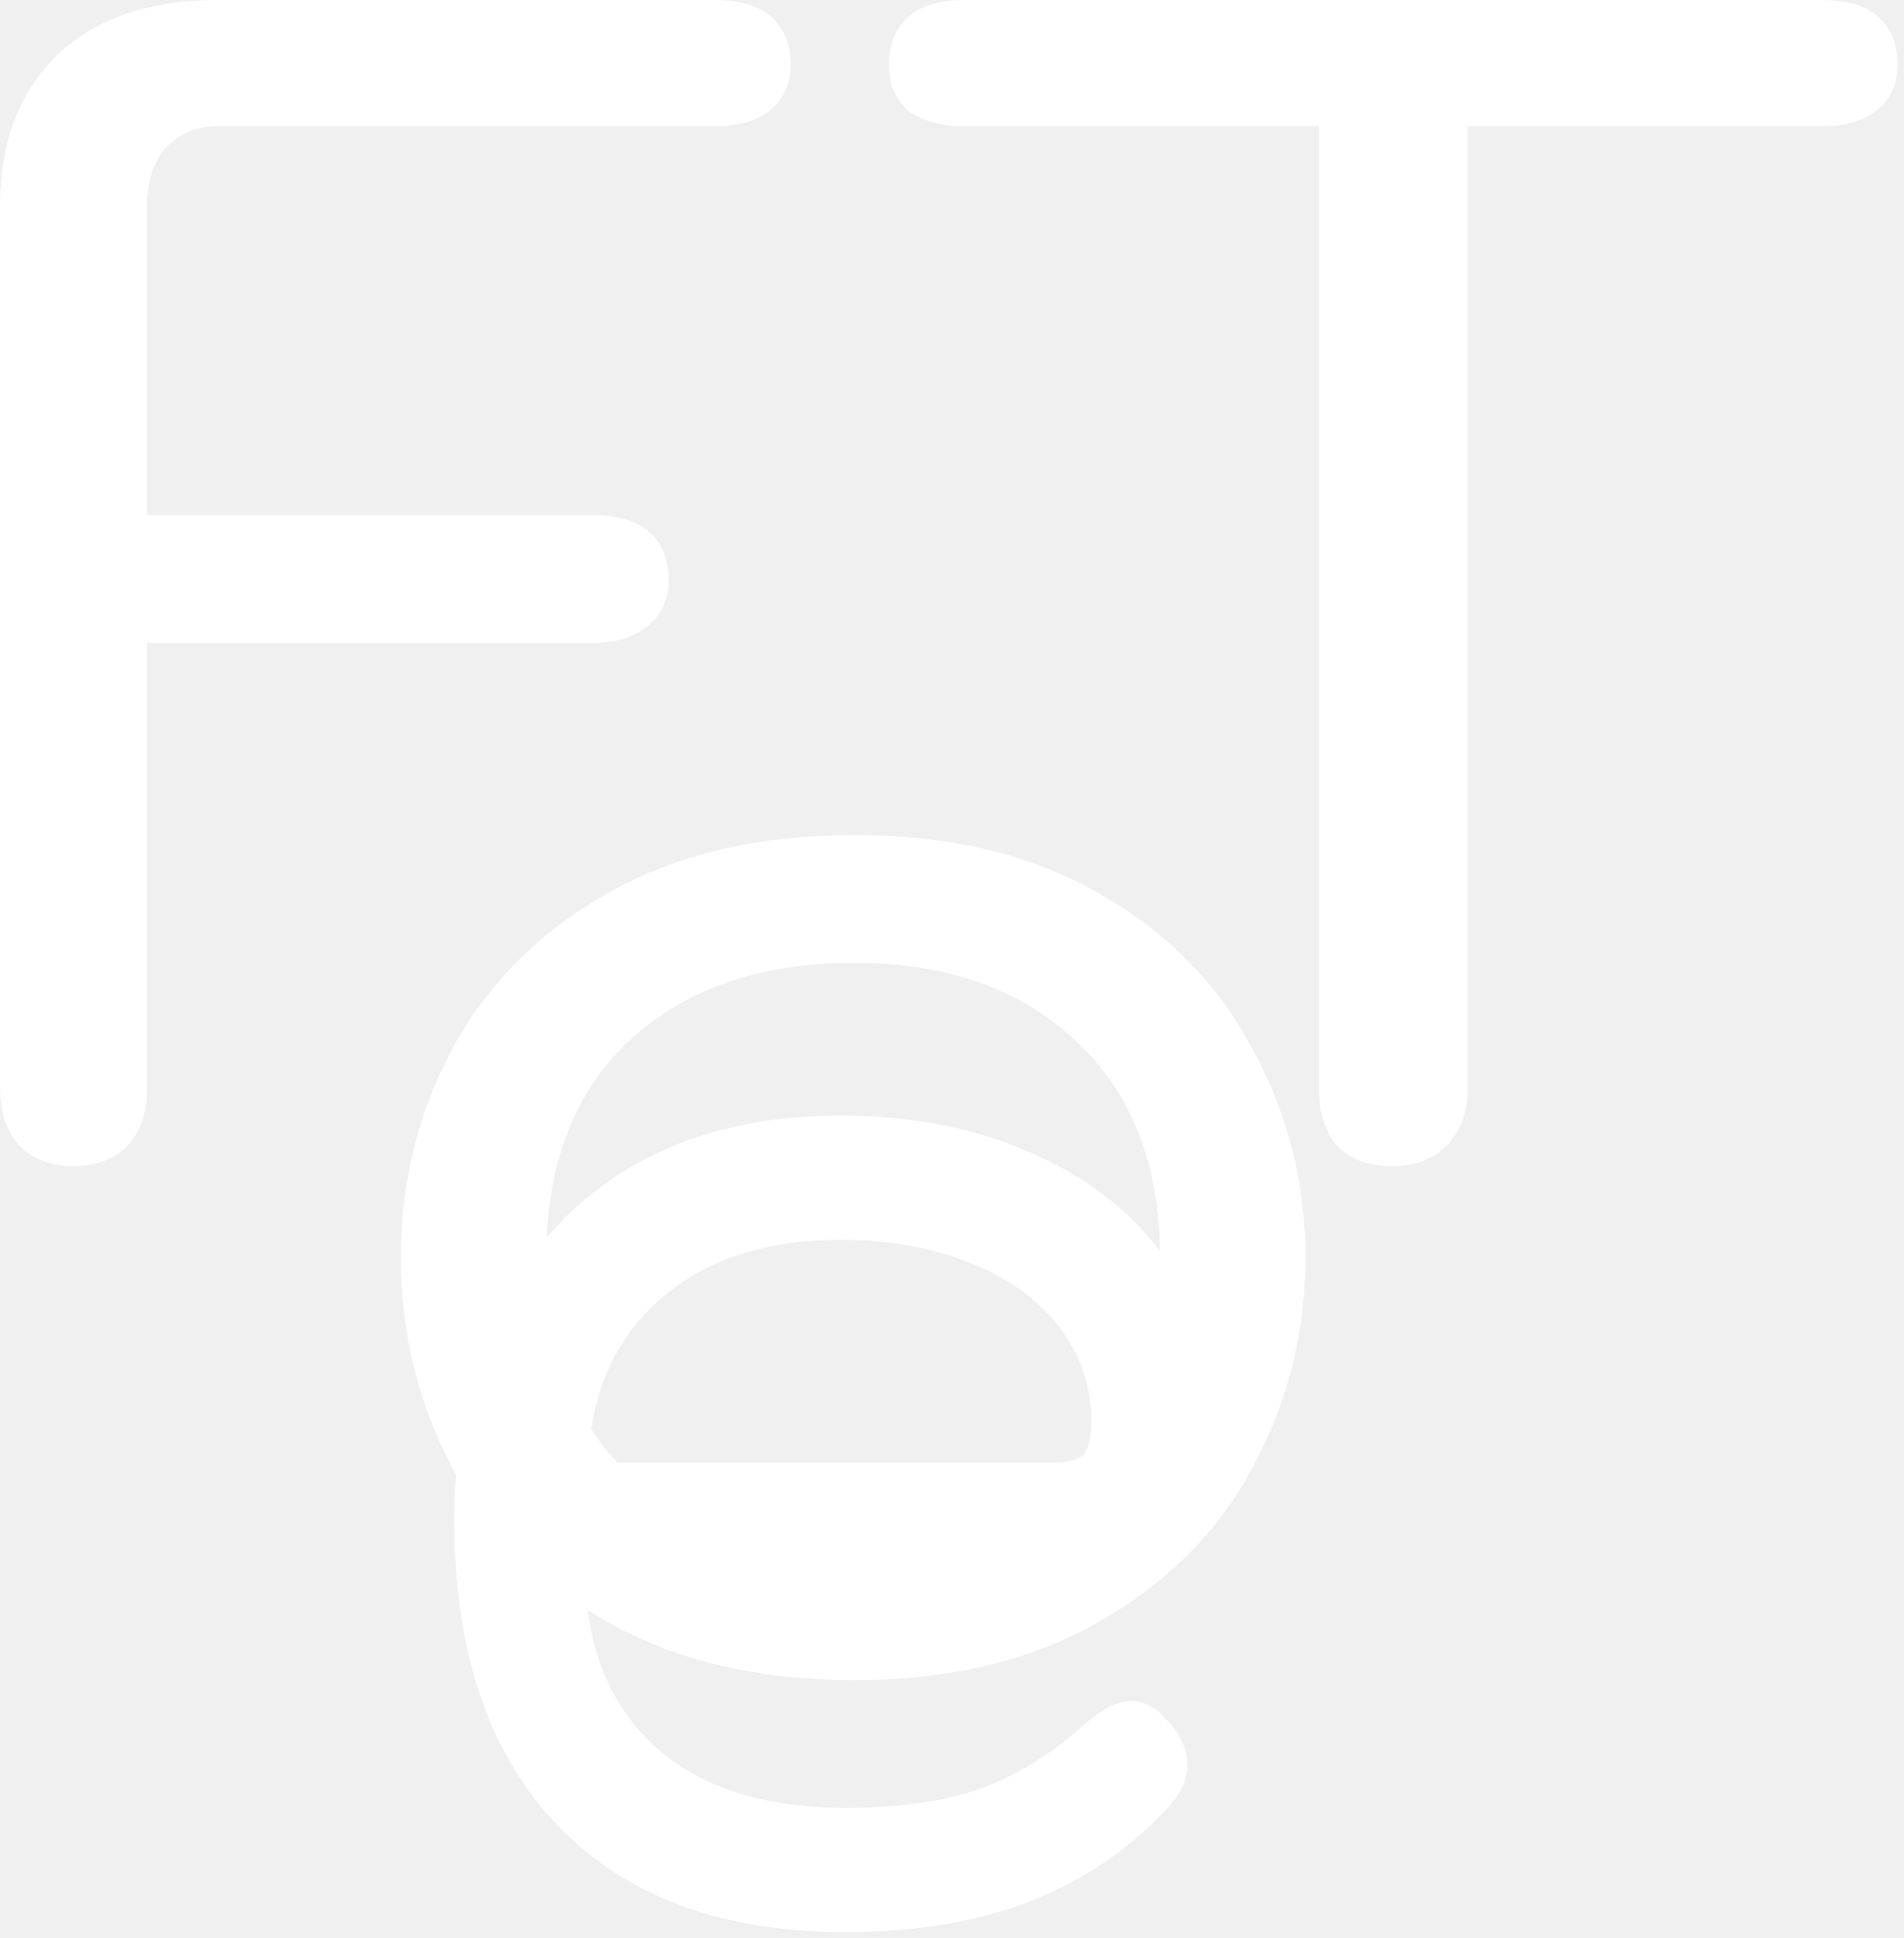
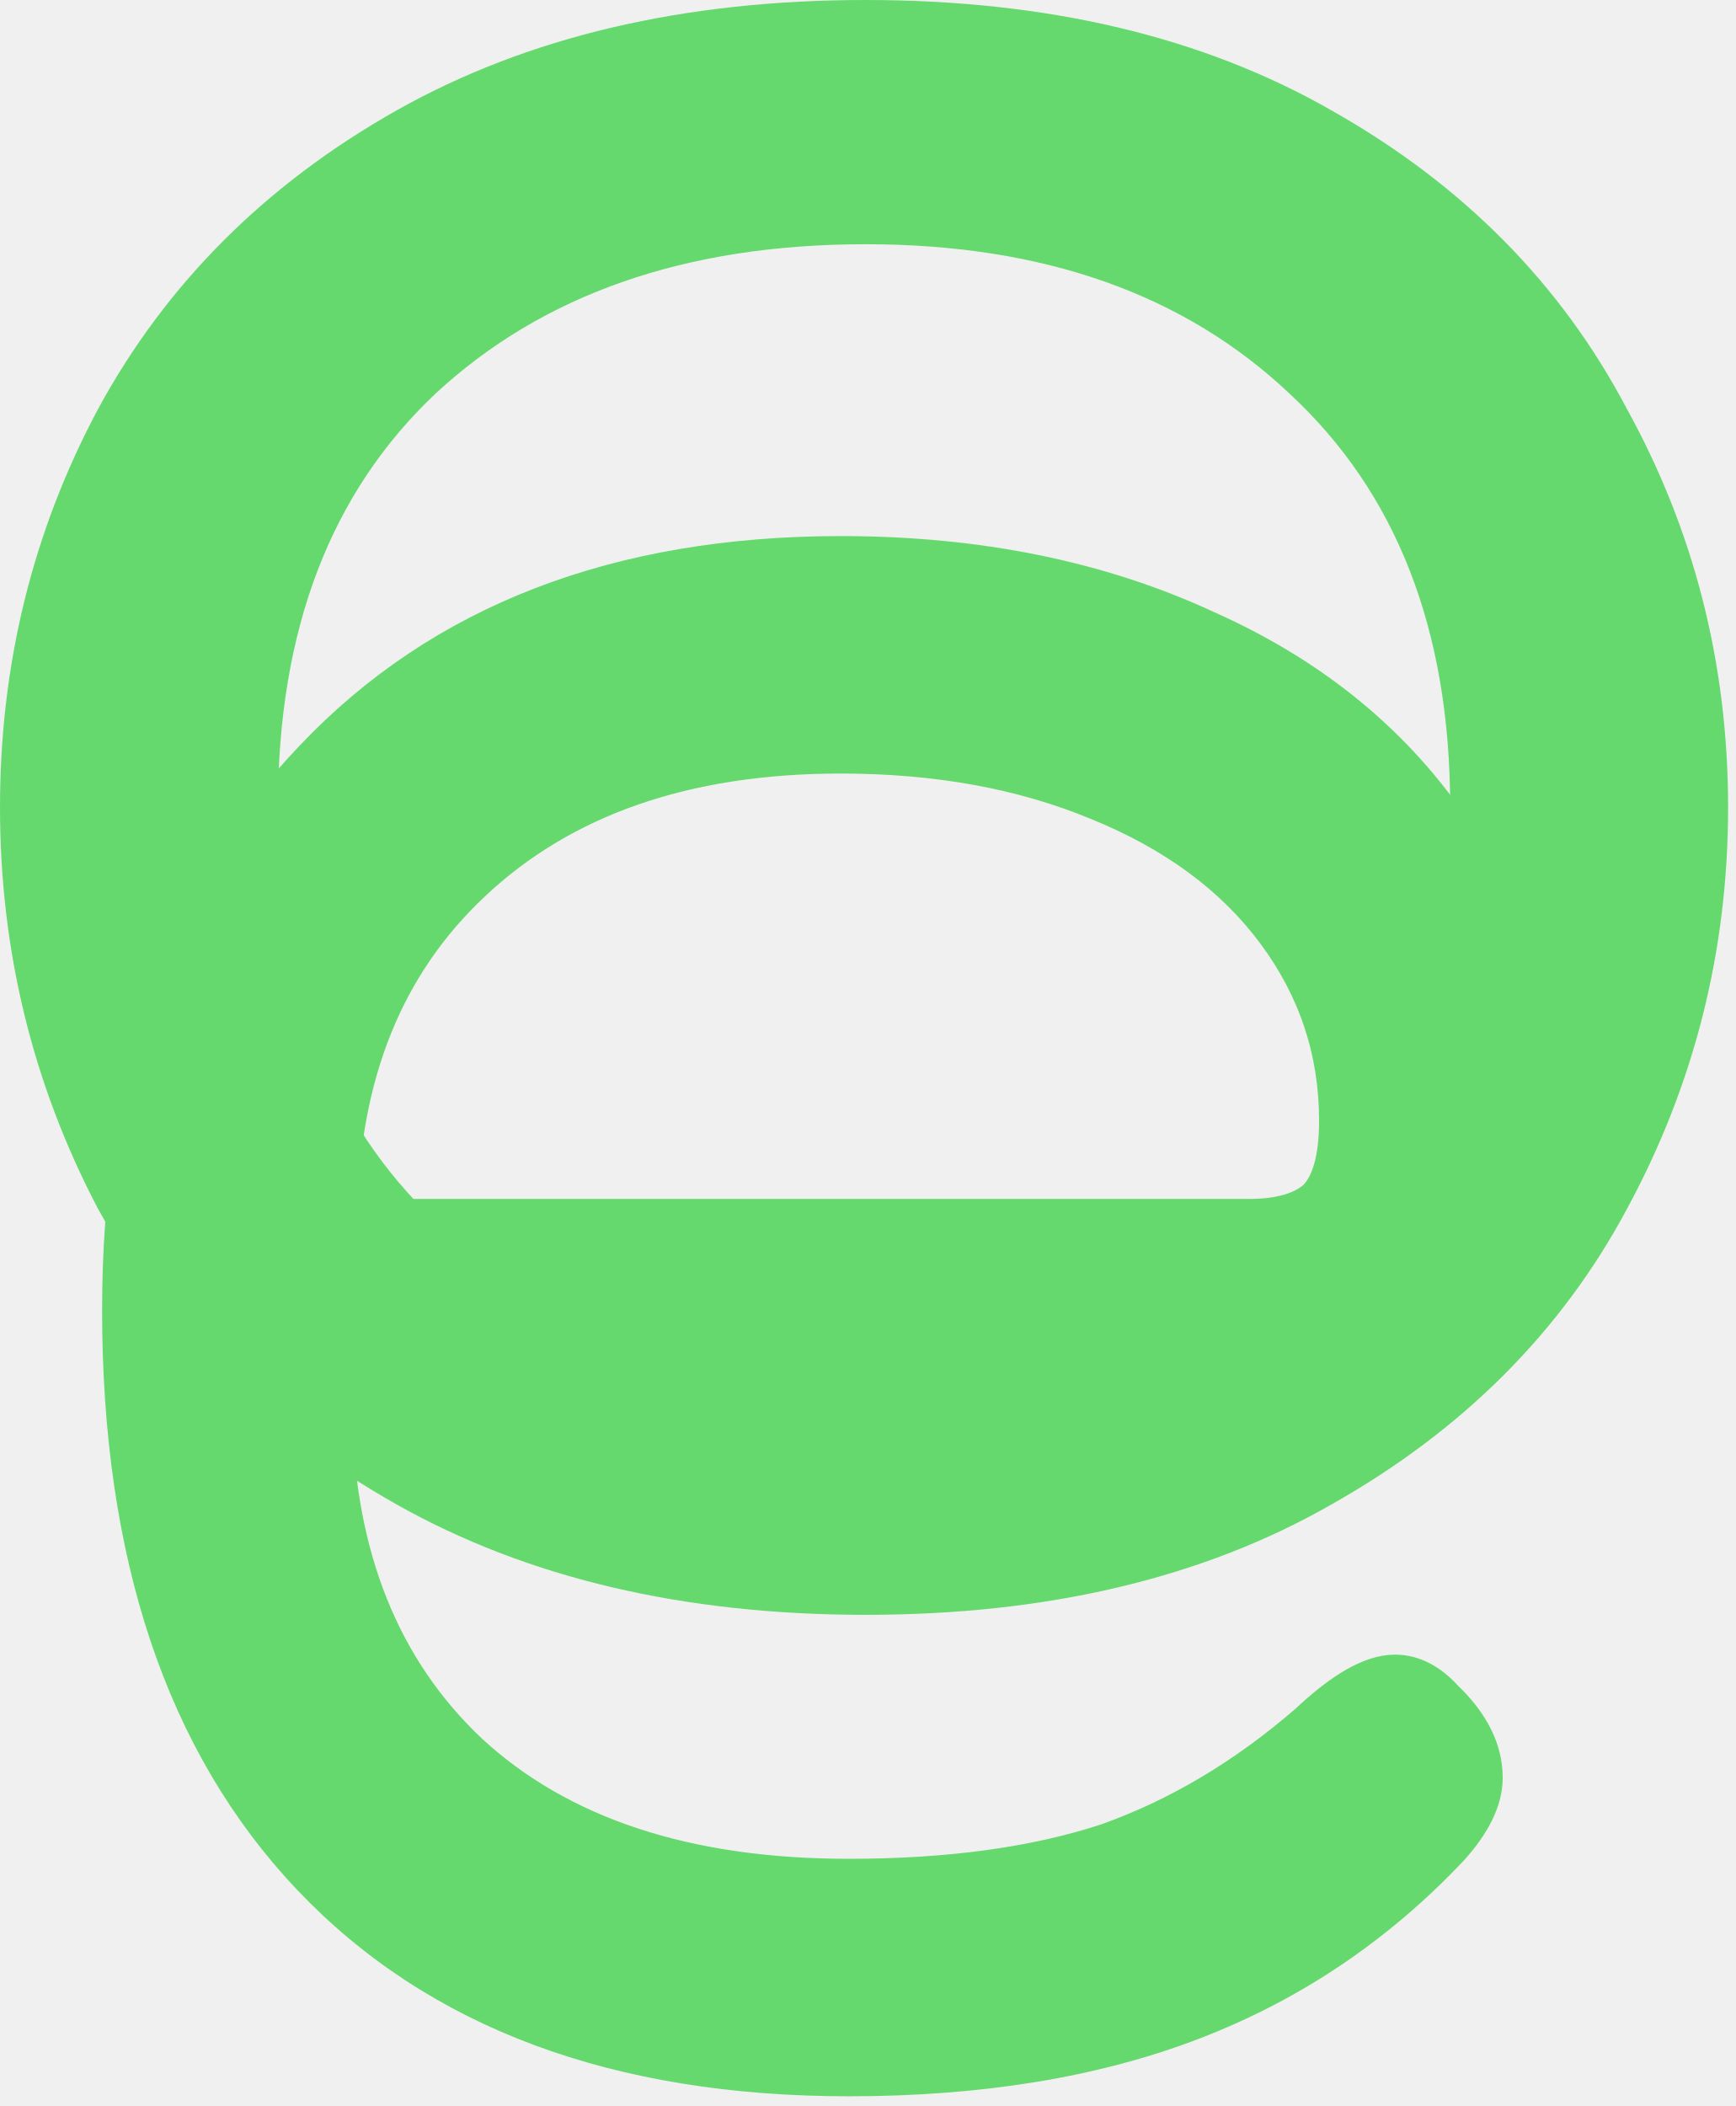
- <svg xmlns="http://www.w3.org/2000/svg" width="285" height="290" viewBox="0 0 285 290" fill="none">
-   <path d="M125.745 241.309L125.892 241.33L126.04 241.307L162.528 235.611C168.391 235.595 173.088 233.739 176.483 229.954C180.027 226.16 181.732 220.863 181.732 214.209C181.732 205.214 179.325 197.21 174.497 190.234C169.814 183.111 163.222 177.664 154.762 173.886C146.302 169.953 136.669 168 125.885 168C108.358 168 94.432 173.329 84.235 184.074C74.041 194.662 69 209.233 69 227.656C69 246.836 73.963 261.798 84.025 272.394C94.094 282.998 108.305 288.239 126.509 288.239C136.851 288.239 145.911 286.758 153.668 283.767C161.428 280.776 168.201 276.208 173.981 270.073L173.989 270.064L173.998 270.055C175.729 268.122 176.746 266.191 176.746 264.287C176.746 261.933 175.606 259.765 173.556 257.795C172.33 256.438 170.911 255.636 169.306 255.636C168.234 255.636 167.106 256.031 165.95 256.697C164.791 257.365 163.538 258.342 162.195 259.603C157.302 263.847 152.086 266.942 146.546 268.904C140.996 270.715 134.324 271.633 126.509 271.633C113.801 271.633 104.032 268.358 97.067 261.933C90.338 255.577 86.819 246.893 86.593 235.764L125.745 241.309ZM145.862 188.239L145.869 188.242C151.824 190.659 156.372 194.034 159.569 198.344C162.766 202.654 164.358 207.469 164.358 212.818C164.358 215.806 163.751 217.621 162.807 218.576C161.814 219.424 160.23 219.932 157.879 219.932H87.006C87.207 209.195 90.655 200.766 97.278 194.535L97.279 194.534C104.253 187.949 113.749 184.606 125.885 184.606C133.395 184.606 140.047 185.825 145.862 188.239Z" fill="white" stroke="white" stroke-width="2" />
-   <path d="M68.562 219.234L68.567 219.243L68.572 219.252C73.793 228.715 81.459 236.292 91.537 241.981C101.647 247.688 113.756 250.518 127.824 250.518C141.889 250.518 153.92 247.689 163.873 241.979C173.951 236.289 181.539 228.71 186.6 219.242C191.805 209.645 194.407 199.313 194.407 188.259C194.407 177.208 191.805 166.954 186.6 157.516C181.54 147.89 173.953 140.23 163.872 134.539C153.92 128.829 141.889 126 127.824 126C113.756 126 101.647 128.83 91.537 134.537C81.455 140.229 73.788 147.889 68.568 157.513L68.568 157.513L68.565 157.519C63.52 166.958 61 177.21 61 188.259C61 199.308 63.52 209.638 68.562 219.234ZM161.737 221.399L161.73 221.405C153.305 229.362 142.039 233.384 127.824 233.384C113.447 233.384 102.018 229.361 93.433 221.402C85.028 213.462 80.777 202.459 80.777 188.259C80.777 174.06 85.028 163.056 93.433 155.117C102.018 147.157 113.447 143.135 127.824 143.135C142.039 143.135 153.305 147.157 161.73 155.113L161.737 155.12C170.301 163.061 174.63 174.063 174.63 188.259C174.63 202.455 170.301 213.457 161.737 221.399Z" fill="white" stroke="white" stroke-width="2" />
-   <path d="M200.821 170.796L200.853 170.834L200.888 170.869C202.725 172.706 205.25 173.565 208.322 173.565C211.394 173.565 213.919 172.706 215.755 170.869C217.744 168.88 218.691 166.201 218.691 162.955V17.894H272.704C275.868 17.894 278.449 17.231 280.295 15.753C282.158 14.263 283.073 12.201 283.073 9.687C283.073 6.913 282.218 4.669 280.365 3.149C278.55 1.659 275.938 1 272.704 1H144.42C141.186 1 138.574 1.659 136.759 3.149C134.906 4.669 134.051 6.913 134.051 9.687C134.051 12.335 134.948 14.489 136.829 15.994L136.871 16.027L136.916 16.056C138.889 17.311 141.417 17.894 144.42 17.894H198.433V162.955C198.433 166.151 199.191 168.803 200.821 170.796Z" fill="white" stroke="white" stroke-width="2" />
-   <path d="M3.662 170.835L3.678 170.853L3.695 170.869C5.521 172.696 7.958 173.565 10.889 173.565C13.961 173.565 16.485 172.706 18.322 170.869L18.339 170.853L18.355 170.835C20.166 168.842 21.017 166.176 21.017 162.955V95.249H88.724C91.733 95.249 94.22 94.583 96.057 93.123C98.094 91.632 99.093 89.478 99.093 86.802C99.093 84.027 98.238 81.784 96.385 80.263C94.57 78.774 91.958 78.114 88.724 78.114H21.017V30.828C21.017 26.857 22.08 23.75 24.122 21.41C26.315 19.077 29.16 17.894 32.75 17.894H106.981C110.146 17.894 112.726 17.231 114.573 15.753C116.436 14.263 117.35 12.201 117.35 9.687C117.35 6.913 116.495 4.669 114.642 3.149C112.827 1.659 110.216 1 106.981 1H32.51C22.721 1 14.921 3.614 9.242 8.959L9.237 8.964L9.232 8.97C3.711 14.323 1 21.652 1 30.828V162.955C1 166.176 1.851 168.842 3.662 170.835Z" fill="white" stroke="white" stroke-width="2" />
+ <svg xmlns="http://www.w3.org/2000/svg" width="136" height="165" viewBox="0 0 136 165" fill="none">
+   <path d="M113.981 145.073L113.989 145.064L113.998 145.055C115.729 143.122 116.746 141.191 116.746 139.287C116.746 136.933 115.606 134.765 113.556 132.794C112.33 131.438 110.911 130.636 109.306 130.636C108.234 130.636 107.106 131.031 105.95 131.697C104.791 132.364 103.538 133.342 102.195 134.603C97.302 138.847 92.086 141.942 86.546 143.904C80.997 145.715 74.324 146.633 66.509 146.633C53.801 146.633 44.032 143.358 37.067 136.933C30.338 130.577 26.819 121.893 26.593 110.764L65.745 116.309L65.892 116.33L66.04 116.307L102.528 110.611C108.391 110.595 113.088 108.739 116.483 104.954C120.027 101.16 121.732 95.863 121.732 89.209C121.732 80.214 119.325 72.21 114.497 65.234C109.814 58.111 103.222 52.664 94.762 48.886C86.302 44.953 76.669 43 65.885 43C48.358 43 34.432 48.328 24.235 59.074C14.041 69.662 9 84.233 9 102.656C9 121.836 13.963 136.798 24.025 147.394C34.094 157.998 48.305 163.239 66.509 163.239C76.85 163.239 85.911 161.758 93.668 158.767C101.428 155.776 108.201 151.208 113.981 145.073ZM85.862 63.239L85.869 63.242C91.824 65.659 96.373 69.034 99.569 73.344C102.766 77.654 104.358 82.469 104.358 87.818C104.358 90.805 103.751 92.621 102.807 93.576C101.814 94.424 100.23 94.933 97.879 94.933H27.006C27.207 84.195 30.655 75.766 37.278 69.535L37.279 69.534C44.253 62.949 53.749 59.606 65.885 59.606C73.395 59.606 80.047 60.825 85.862 63.239Z" fill="#66D96E" stroke="#66D96E" stroke-width="2" />
+   <path d="M8.562 94.234L8.567 94.243L8.572 94.252C13.793 103.715 21.459 111.292 31.537 116.981C41.647 122.688 53.756 125.518 67.823 125.518C81.889 125.518 93.92 122.689 103.872 116.979C113.951 111.289 121.539 103.711 126.6 94.243C131.804 84.646 134.407 74.313 134.407 63.259C134.407 52.208 131.805 41.954 126.6 32.516C121.54 22.89 113.953 15.23 103.872 9.539C93.92 3.829 81.889 1 67.823 1C53.756 1 41.647 3.83 31.537 9.537C21.455 15.229 13.788 22.889 8.568 32.513L8.568 32.513L8.565 32.519C3.52 41.958 1 52.21 1 63.259C1 74.308 3.52 84.638 8.562 94.234ZM101.737 96.398L101.73 96.405C93.305 104.362 82.039 108.384 67.823 108.384C53.447 108.384 42.018 104.361 33.433 96.402C25.028 88.462 20.777 77.459 20.777 63.259C20.777 49.059 25.028 38.056 33.433 30.117C42.019 22.157 53.447 18.135 67.823 18.135C82.039 18.135 93.305 22.157 101.73 30.113L101.737 30.12C110.301 38.061 114.63 49.063 114.63 63.259C114.63 77.455 110.301 88.457 101.737 96.398Z" fill="#66D96E" stroke="#66D96E" stroke-width="2" />
</svg>
